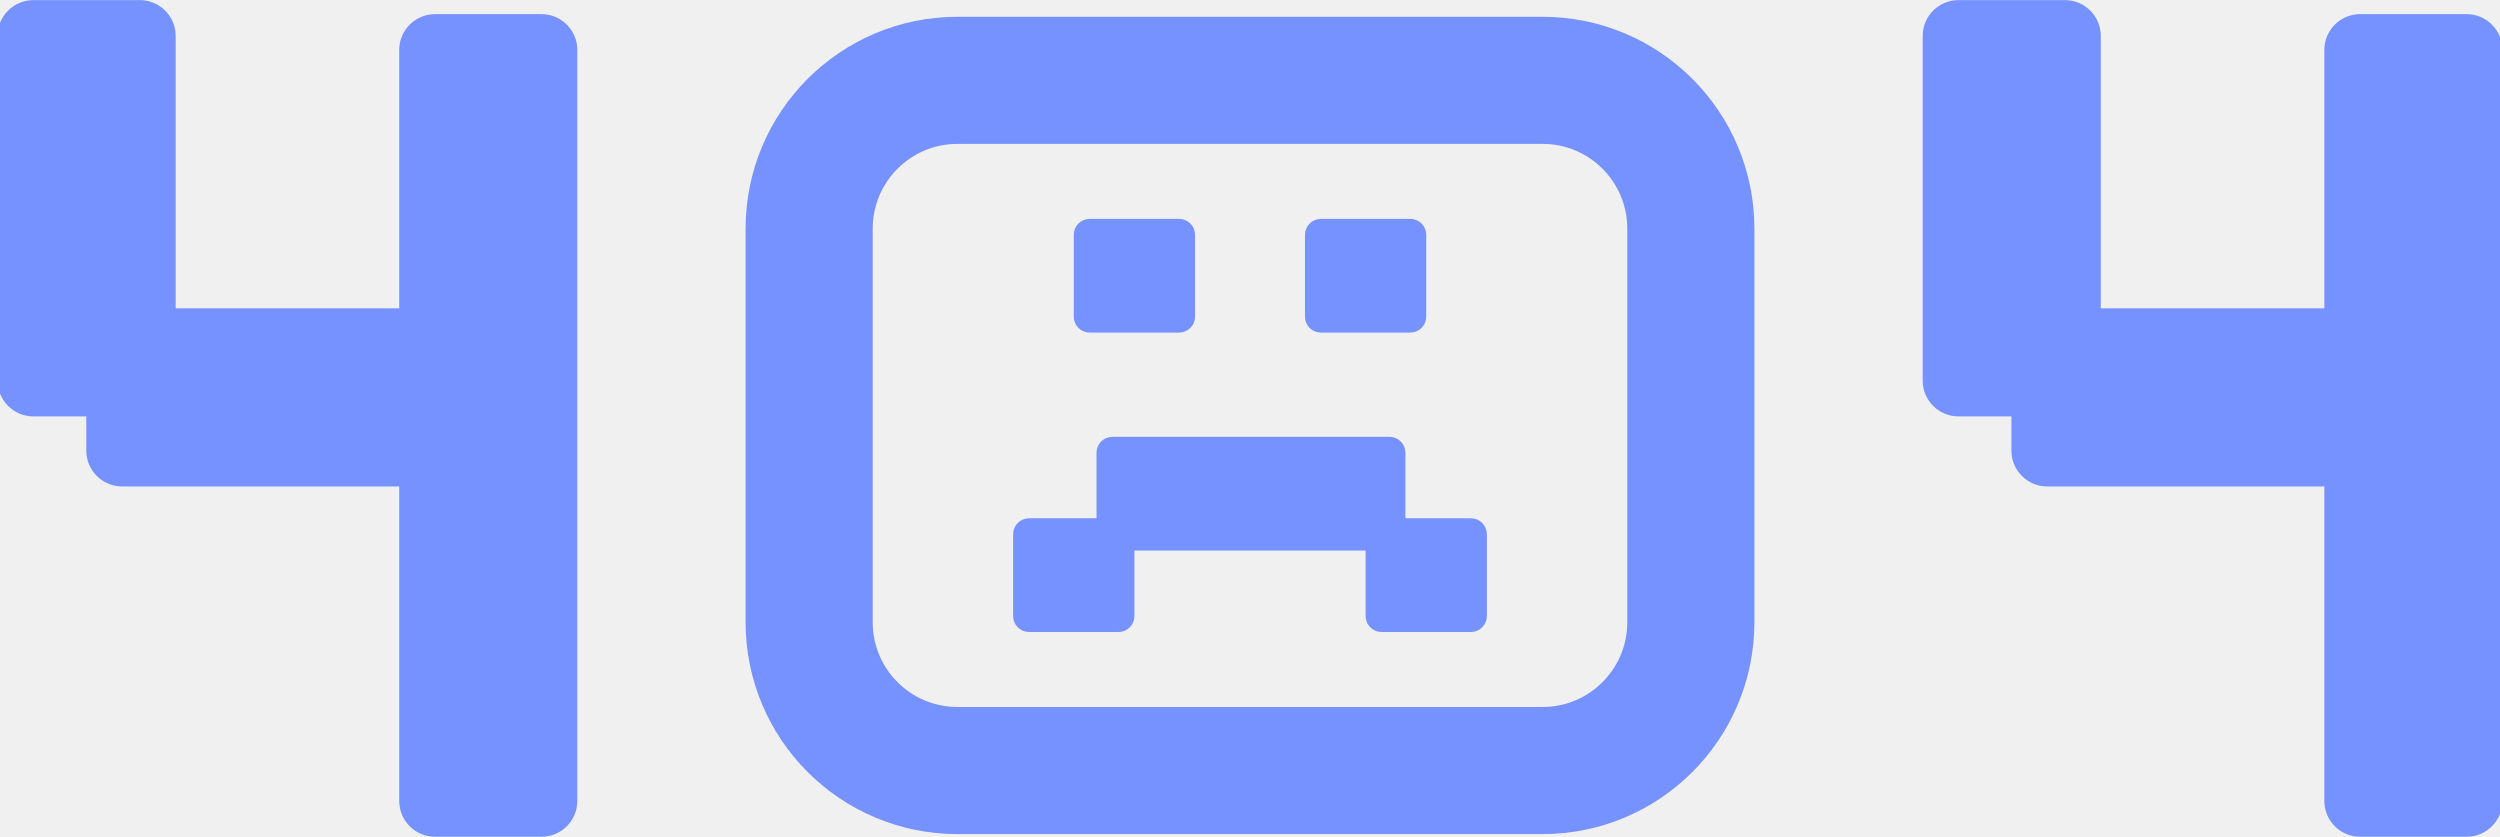
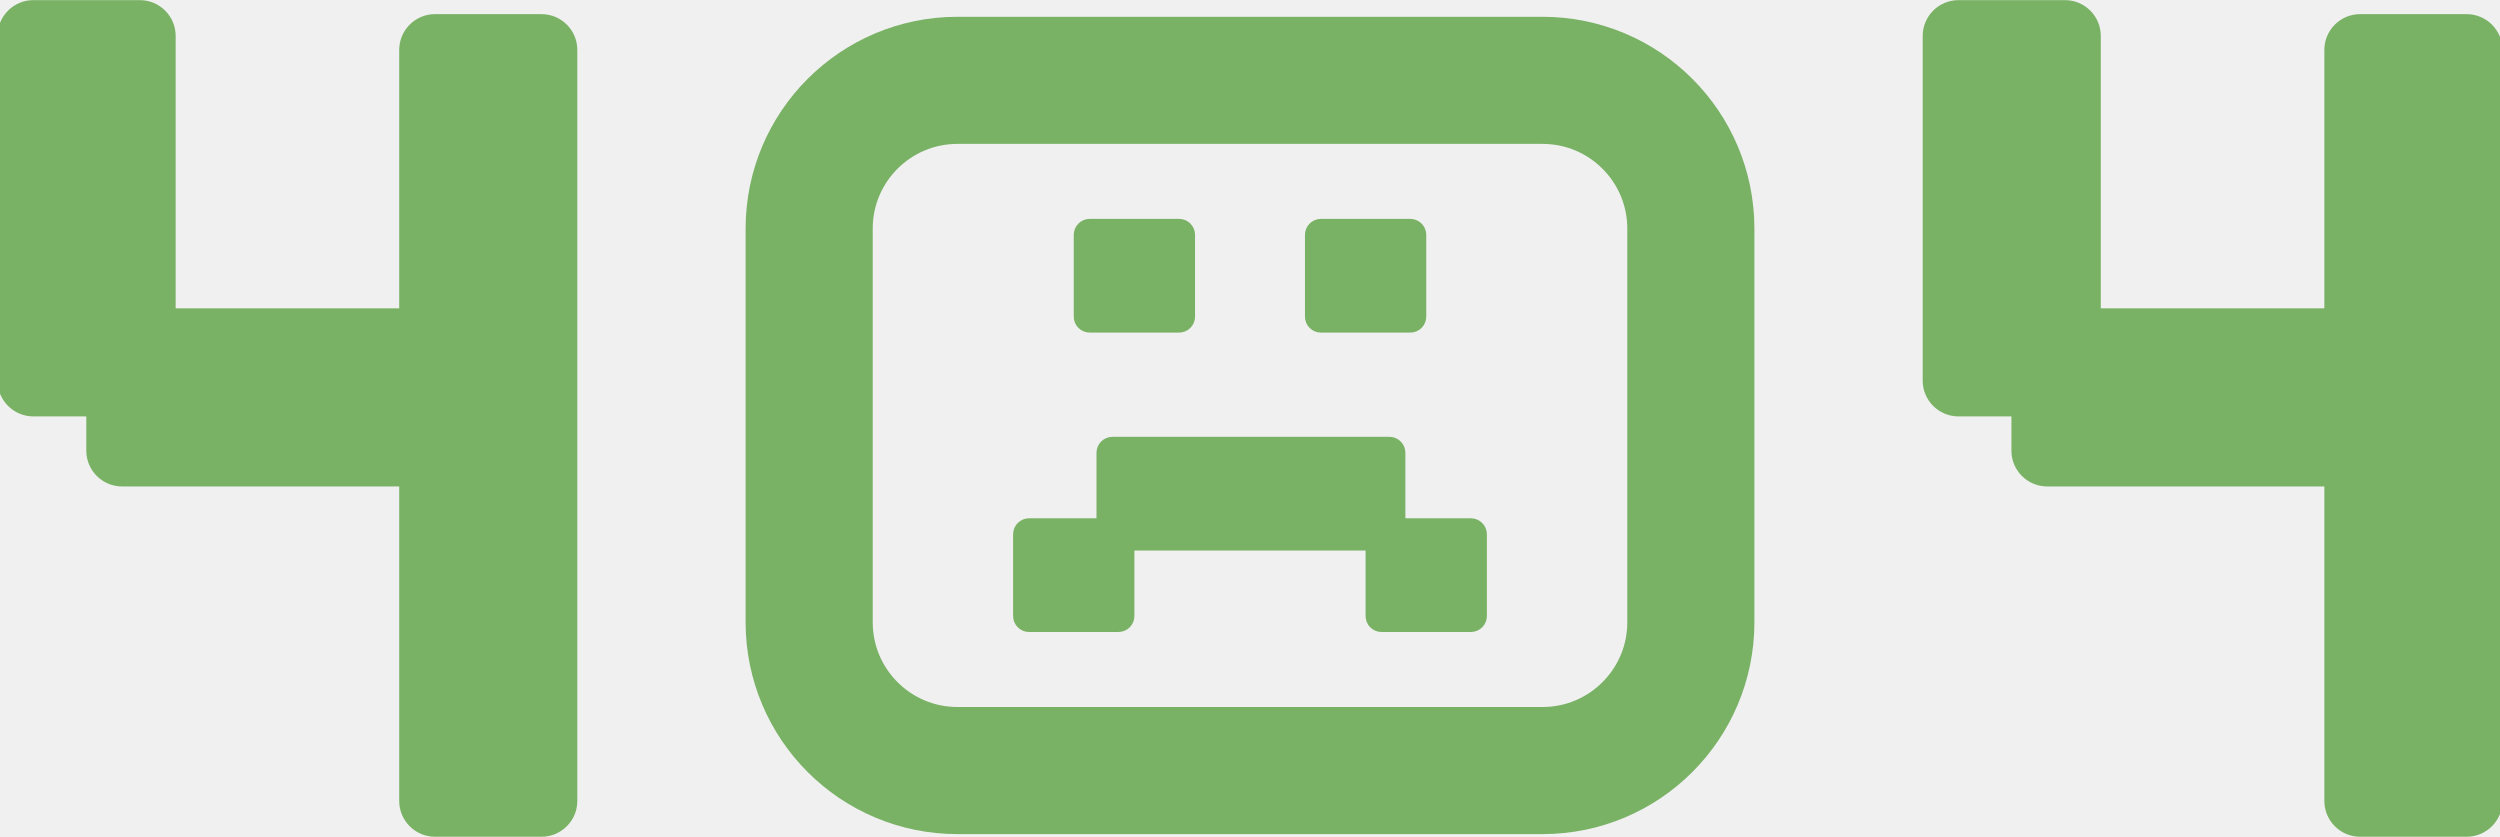
<svg xmlns="http://www.w3.org/2000/svg" width="472" height="158" viewBox="0 0 472 158" fill="none">
-   <rect x="203.103" y="41.702" width="22.145" height="20.714" rx="2.634" fill="#7592FF" stroke="#7592FF" stroke-width="0.753" />
-   <rect x="246.752" y="41.702" width="22.145" height="20.714" rx="2.634" fill="#7592FF" stroke="#7592FF" stroke-width="0.753" />
-   <rect x="258.201" y="98.231" width="22.145" height="20.714" rx="2.634" fill="#7592FF" stroke="#7592FF" stroke-width="0.753" />
-   <rect x="191.654" y="98.231" width="22.145" height="20.714" rx="2.634" fill="#7592FF" stroke="#7592FF" stroke-width="0.753" />
-   <rect x="207.396" y="82.847" width="57.566" height="20.714" rx="2.634" fill="#7592FF" stroke="#7592FF" stroke-width="0.753" />
-   <rect x="152.769" y="15.167" width="166.462" height="130.311" rx="28" stroke="#7592FF" stroke-width="24" />
-   <rect x="0.041" y="0.522" width="32.626" height="77.596" rx="6.263" fill="#7592FF" />
-   <rect x="0.041" y="0.522" width="32.626" height="77.596" rx="6.263" stroke="#7592FF" />
-   <rect x="75.873" y="3.168" width="32.626" height="154.31" rx="6.263" fill="#7592FF" />
-   <rect x="75.873" y="3.168" width="32.626" height="154.31" rx="6.263" stroke="#7592FF" />
-   <rect x="16.794" y="91.344" width="32.626" height="77.596" rx="6.263" transform="rotate(-90 16.7939 91.3438)" fill="#7592FF" />
-   <rect x="16.794" y="91.344" width="32.626" height="77.596" rx="6.263" transform="rotate(-90 16.7939 91.3438)" stroke="#7592FF" />
-   <rect x="363.502" y="0.522" width="32.626" height="77.596" rx="6.263" fill="#7592FF" />
-   <rect x="363.502" y="0.522" width="32.626" height="77.596" rx="6.263" stroke="#7592FF" />
-   <rect x="439.334" y="3.168" width="32.626" height="154.31" rx="6.263" fill="#7592FF" />
-   <rect x="439.334" y="3.168" width="32.626" height="154.31" rx="6.263" stroke="#7592FF" />
-   <rect x="380.255" y="91.344" width="32.626" height="77.596" rx="6.263" transform="rotate(-90 380.255 91.3438)" fill="#7592FF" />
-   <rect x="380.255" y="91.344" width="32.626" height="77.596" rx="6.263" transform="rotate(-90 380.255 91.3438)" stroke="#7592FF" />
+   <g clip-path="url(#clip0_246_60)">
+     <path d="M222.613 41.703H205.736C204.281 41.703 203.102 42.883 203.102 44.337V59.783C203.102 61.238 204.281 62.417 205.736 62.417H222.613C224.067 62.417 225.247 61.238 225.247 59.783V44.337C225.247 42.883 224.067 41.703 222.613 41.703Z" fill="#79B265" stroke="#79B265" stroke-width="0.753" />
+     <path d="M266.265 41.703H249.388C247.933 41.703 246.754 42.883 246.754 44.337V59.783C246.754 61.238 247.933 62.417 249.388 62.417H266.265C267.72 62.417 268.899 61.238 268.899 59.783V44.337C268.899 42.883 267.72 41.703 266.265 41.703Z" fill="#79B265" stroke="#79B265" stroke-width="0.753" />
+     <path d="M277.71 98.231H260.834C259.379 98.231 258.199 99.41 258.199 100.865V116.31C258.199 117.765 259.379 118.945 260.834 118.945H277.71C279.165 118.945 280.345 117.765 280.345 116.31V100.865C280.345 99.41 279.165 98.231 277.71 98.231Z" fill="#79B265" stroke="#79B265" stroke-width="0.753" />
+     <path d="M211.163 98.231H194.287C192.832 98.231 191.652 99.41 191.652 100.865V116.31C191.652 117.765 192.832 118.945 194.287 118.945H211.163C212.618 118.945 213.798 117.765 213.798 116.31V100.865C213.798 99.41 212.618 98.231 211.163 98.231Z" fill="#79B265" stroke="#79B265" stroke-width="0.753" />
+     <path d="M262.326 82.848H210.029C208.574 82.848 207.395 84.027 207.395 85.482V100.927C207.395 102.382 208.574 103.562 210.029 103.562H262.326C263.781 103.562 264.96 102.382 264.96 100.927V85.482C264.96 84.027 263.781 82.848 262.326 82.848Z" fill="#79B265" stroke="#79B265" stroke-width="0.753" />
+     <path d="M291.232 15.168H180.77C165.306 15.168 152.77 27.704 152.77 43.168V117.479C152.77 132.943 165.306 145.479 180.77 145.479H291.232C306.695 145.479 319.232 132.943 319.232 117.479V43.168C319.232 27.704 306.695 15.168 291.232 15.168Z" stroke="#79B265" stroke-width="24" />
+     <path d="M26.402 0.523H6.302C2.843 0.523 0.039 3.327 0.039 6.786V71.856C0.039 75.315 2.843 78.119 6.302 78.119H26.402C29.861 78.119 32.665 75.315 32.665 71.856V6.786C32.665 3.327 29.861 0.523 26.402 0.523Z" fill="#79B265" />
+     <path d="M26.402 0.523H6.302C2.843 0.523 0.039 3.327 0.039 6.786V71.856C0.039 75.315 2.843 78.119 6.302 78.119H26.402C29.861 78.119 32.665 75.315 32.665 71.856V6.786C32.665 3.327 29.861 0.523 26.402 0.523Z" stroke="#79B265" />
+     <path d="M102.234 3.168H82.134C78.675 3.168 75.871 5.972 75.871 9.431V151.215C75.871 154.674 78.675 157.478 82.134 157.478H102.234C105.693 157.478 108.497 154.674 108.497 151.215V9.431C108.497 5.972 105.693 3.168 102.234 3.168Z" fill="#79B265" />
+     <path d="M102.234 3.168H82.134C78.675 3.168 75.871 5.972 75.871 9.431V151.215C75.871 154.674 78.675 157.478 82.134 157.478H102.234C105.693 157.478 108.497 154.674 108.497 151.215V9.431C108.497 5.972 105.693 3.168 102.234 3.168Z" stroke="#79B265" />
+     <path d="M16.793 64.981V85.081C16.793 88.54 19.597 91.344 23.056 91.344H88.126C91.585 91.344 94.389 88.54 94.389 85.081V64.981C94.389 61.522 91.585 58.718 88.126 58.718L23.056 58.718C19.597 58.718 16.793 61.522 16.793 64.981Z" fill="#79B265" />
+     <path d="M16.793 64.981V85.081C16.793 88.54 19.597 91.344 23.056 91.344H88.126C91.585 91.344 94.389 88.54 94.389 85.081V64.981C94.389 61.522 91.585 58.718 88.126 58.718L23.056 58.718C19.597 58.718 16.793 61.522 16.793 64.981Z" stroke="#79B265" />
+     <path d="M389.867 0.523H369.767C366.308 0.523 363.504 3.327 363.504 6.786V71.856C363.504 75.315 366.308 78.119 369.767 78.119H389.867C393.325 78.119 396.129 75.315 396.129 71.856V6.786C396.129 3.327 393.325 0.523 389.867 0.523Z" fill="#79B265" />
+     <path d="M389.867 0.523H369.767C366.308 0.523 363.504 3.327 363.504 6.786V71.856C363.504 75.315 366.308 78.119 369.767 78.119H389.867C393.325 78.119 396.129 75.315 396.129 71.856V6.786C396.129 3.327 393.325 0.523 389.867 0.523Z" stroke="#79B265" />
+     <path d="M465.699 3.168H445.599C442.14 3.168 439.336 5.972 439.336 9.431V151.215C439.336 154.674 442.14 157.478 445.599 157.478H465.699C469.157 157.478 471.961 154.674 471.961 151.215V9.431C471.961 5.972 469.157 3.168 465.699 3.168Z" fill="#79B265" />
+     <path d="M465.699 3.168H445.599C442.14 3.168 439.336 5.972 439.336 9.431V151.215C439.336 154.674 442.14 157.478 445.599 157.478H465.699C469.157 157.478 471.961 154.674 471.961 151.215V9.431C471.961 5.972 469.157 3.168 465.699 3.168Z" stroke="#79B265" />
+     <path d="M380.254 64.981V85.081C380.254 88.54 383.058 91.344 386.517 91.344H451.587C455.046 91.344 457.85 88.54 457.85 85.081V64.981C457.85 61.522 455.046 58.718 451.587 58.718L386.517 58.718C383.058 58.718 380.254 61.522 380.254 64.981Z" fill="#79B265" />
+     <path d="M380.254 64.981V85.081C380.254 88.54 383.058 91.344 386.517 91.344H451.587C455.046 91.344 457.85 88.54 457.85 85.081V64.981C457.85 61.522 455.046 58.718 451.587 58.718L386.517 58.718C383.058 58.718 380.254 61.522 380.254 64.981Z" stroke="#79B265" />
+   </g>
+   <defs>
+     <clipPath id="clip0_246_60">
+       <rect width="472" height="158" fill="white" />
+     </clipPath>
+   </defs>
</svg>
